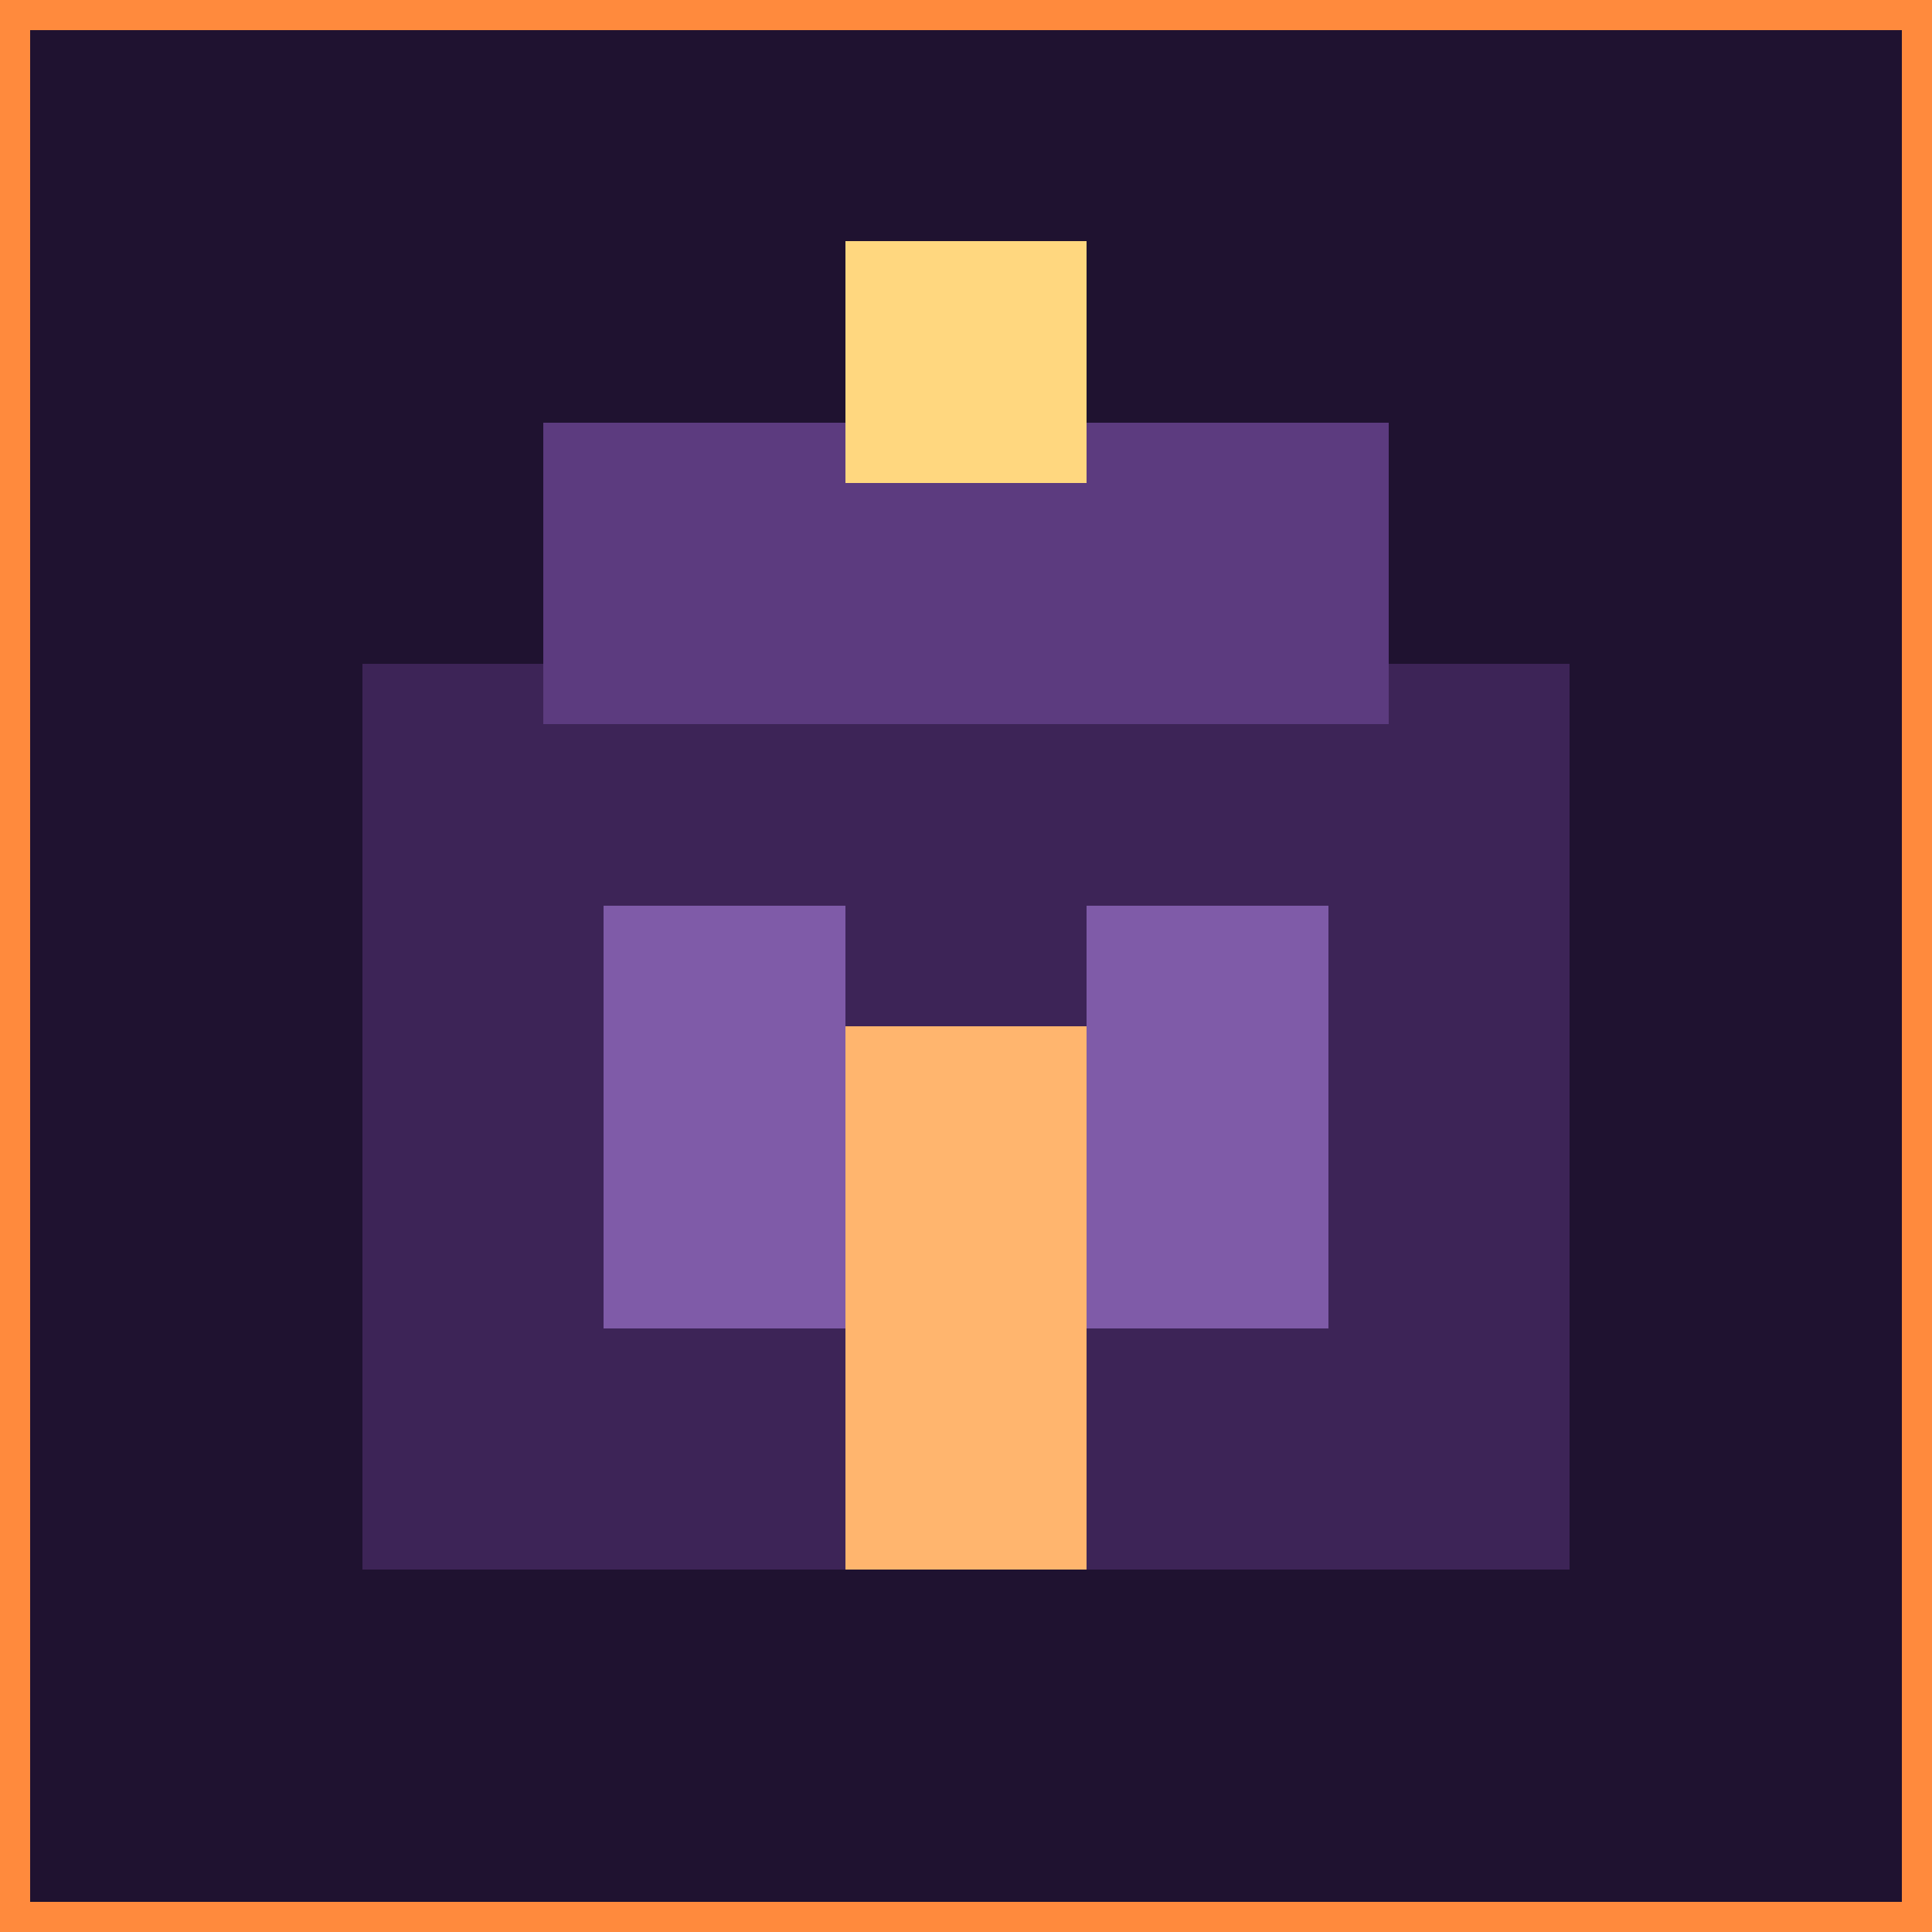
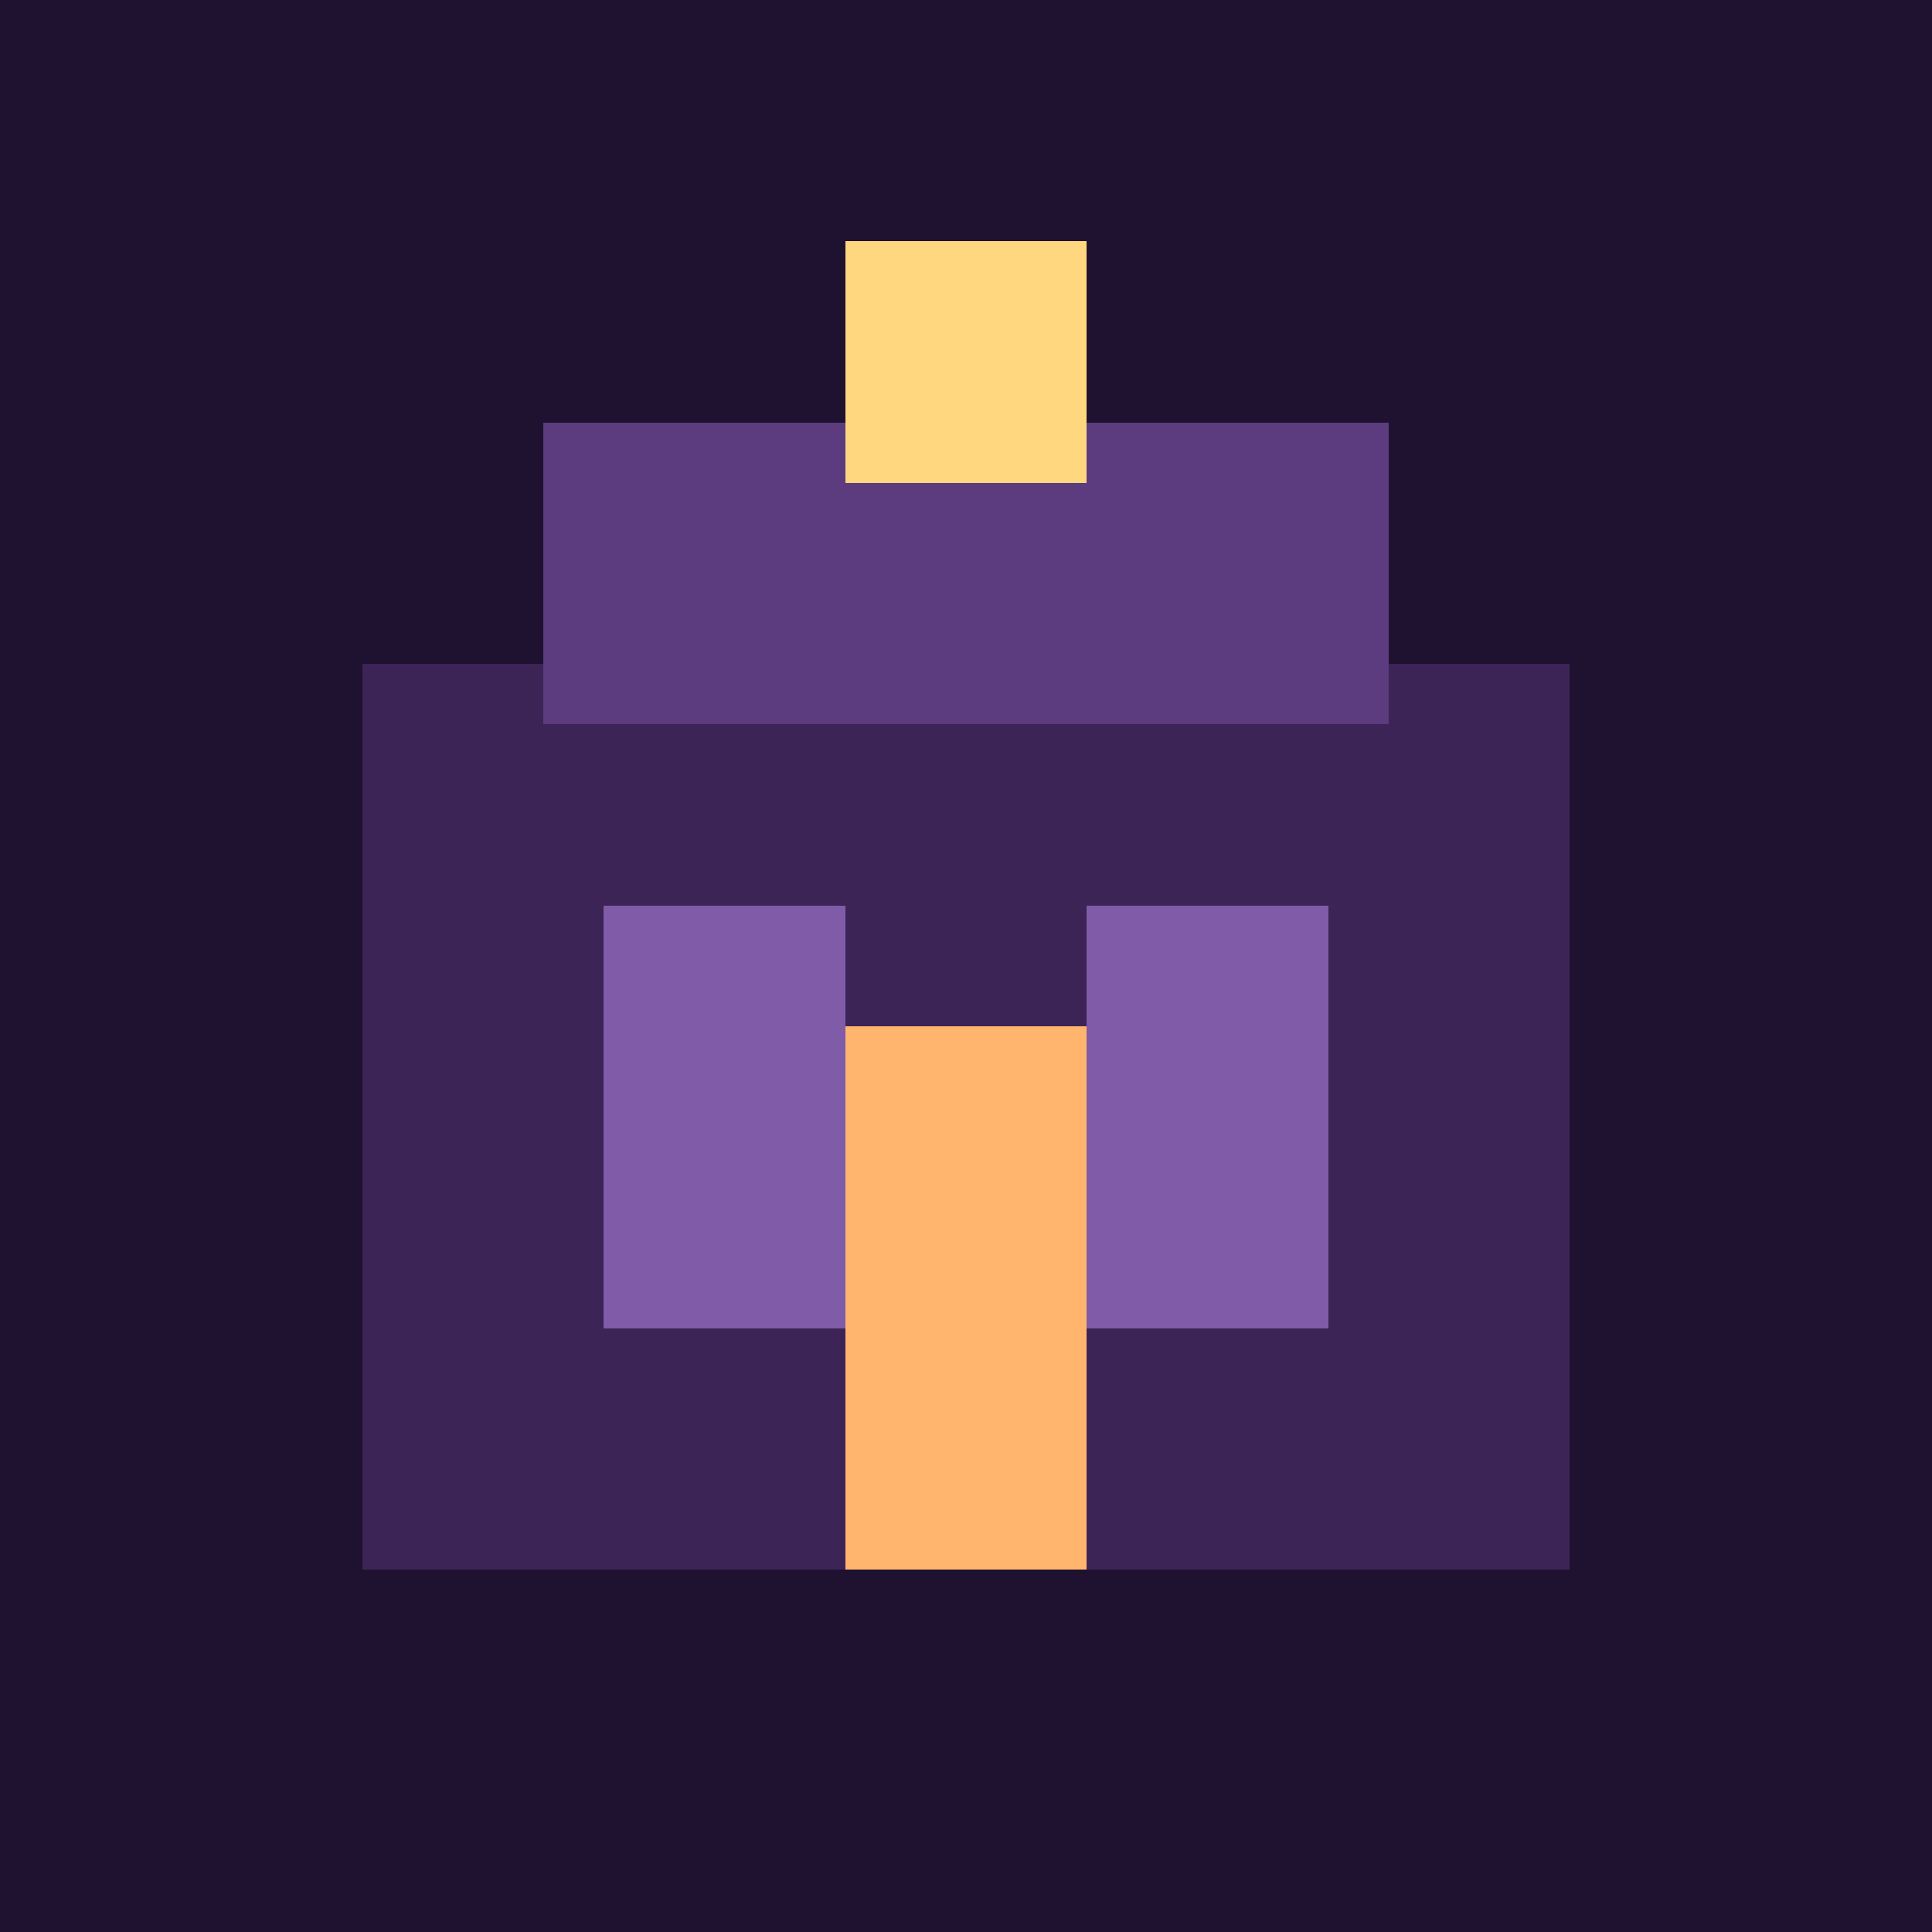
<svg xmlns="http://www.w3.org/2000/svg" width="64" height="64" viewBox="0 0 64 64" shape-rendering="crispEdges">
  <rect width="64" height="64" fill="#1f1230" />
  <rect x="12" y="22" width="40" height="30" fill="#3d2457" />
  <rect x="18" y="14" width="28" height="10" fill="#5c3b7f" />
  <rect x="28" y="8" width="8" height="8" fill="#ffd77f" />
  <rect x="20" y="30" width="8" height="14" fill="#7f5ba8" />
  <rect x="36" y="30" width="8" height="14" fill="#7f5ba8" />
  <rect x="28" y="34" width="8" height="18" fill="#ffb56e" />
-   <rect x="0" y="0" width="64" height="64" fill="none" stroke="#ff8a3d" stroke-width="2" />
</svg>
